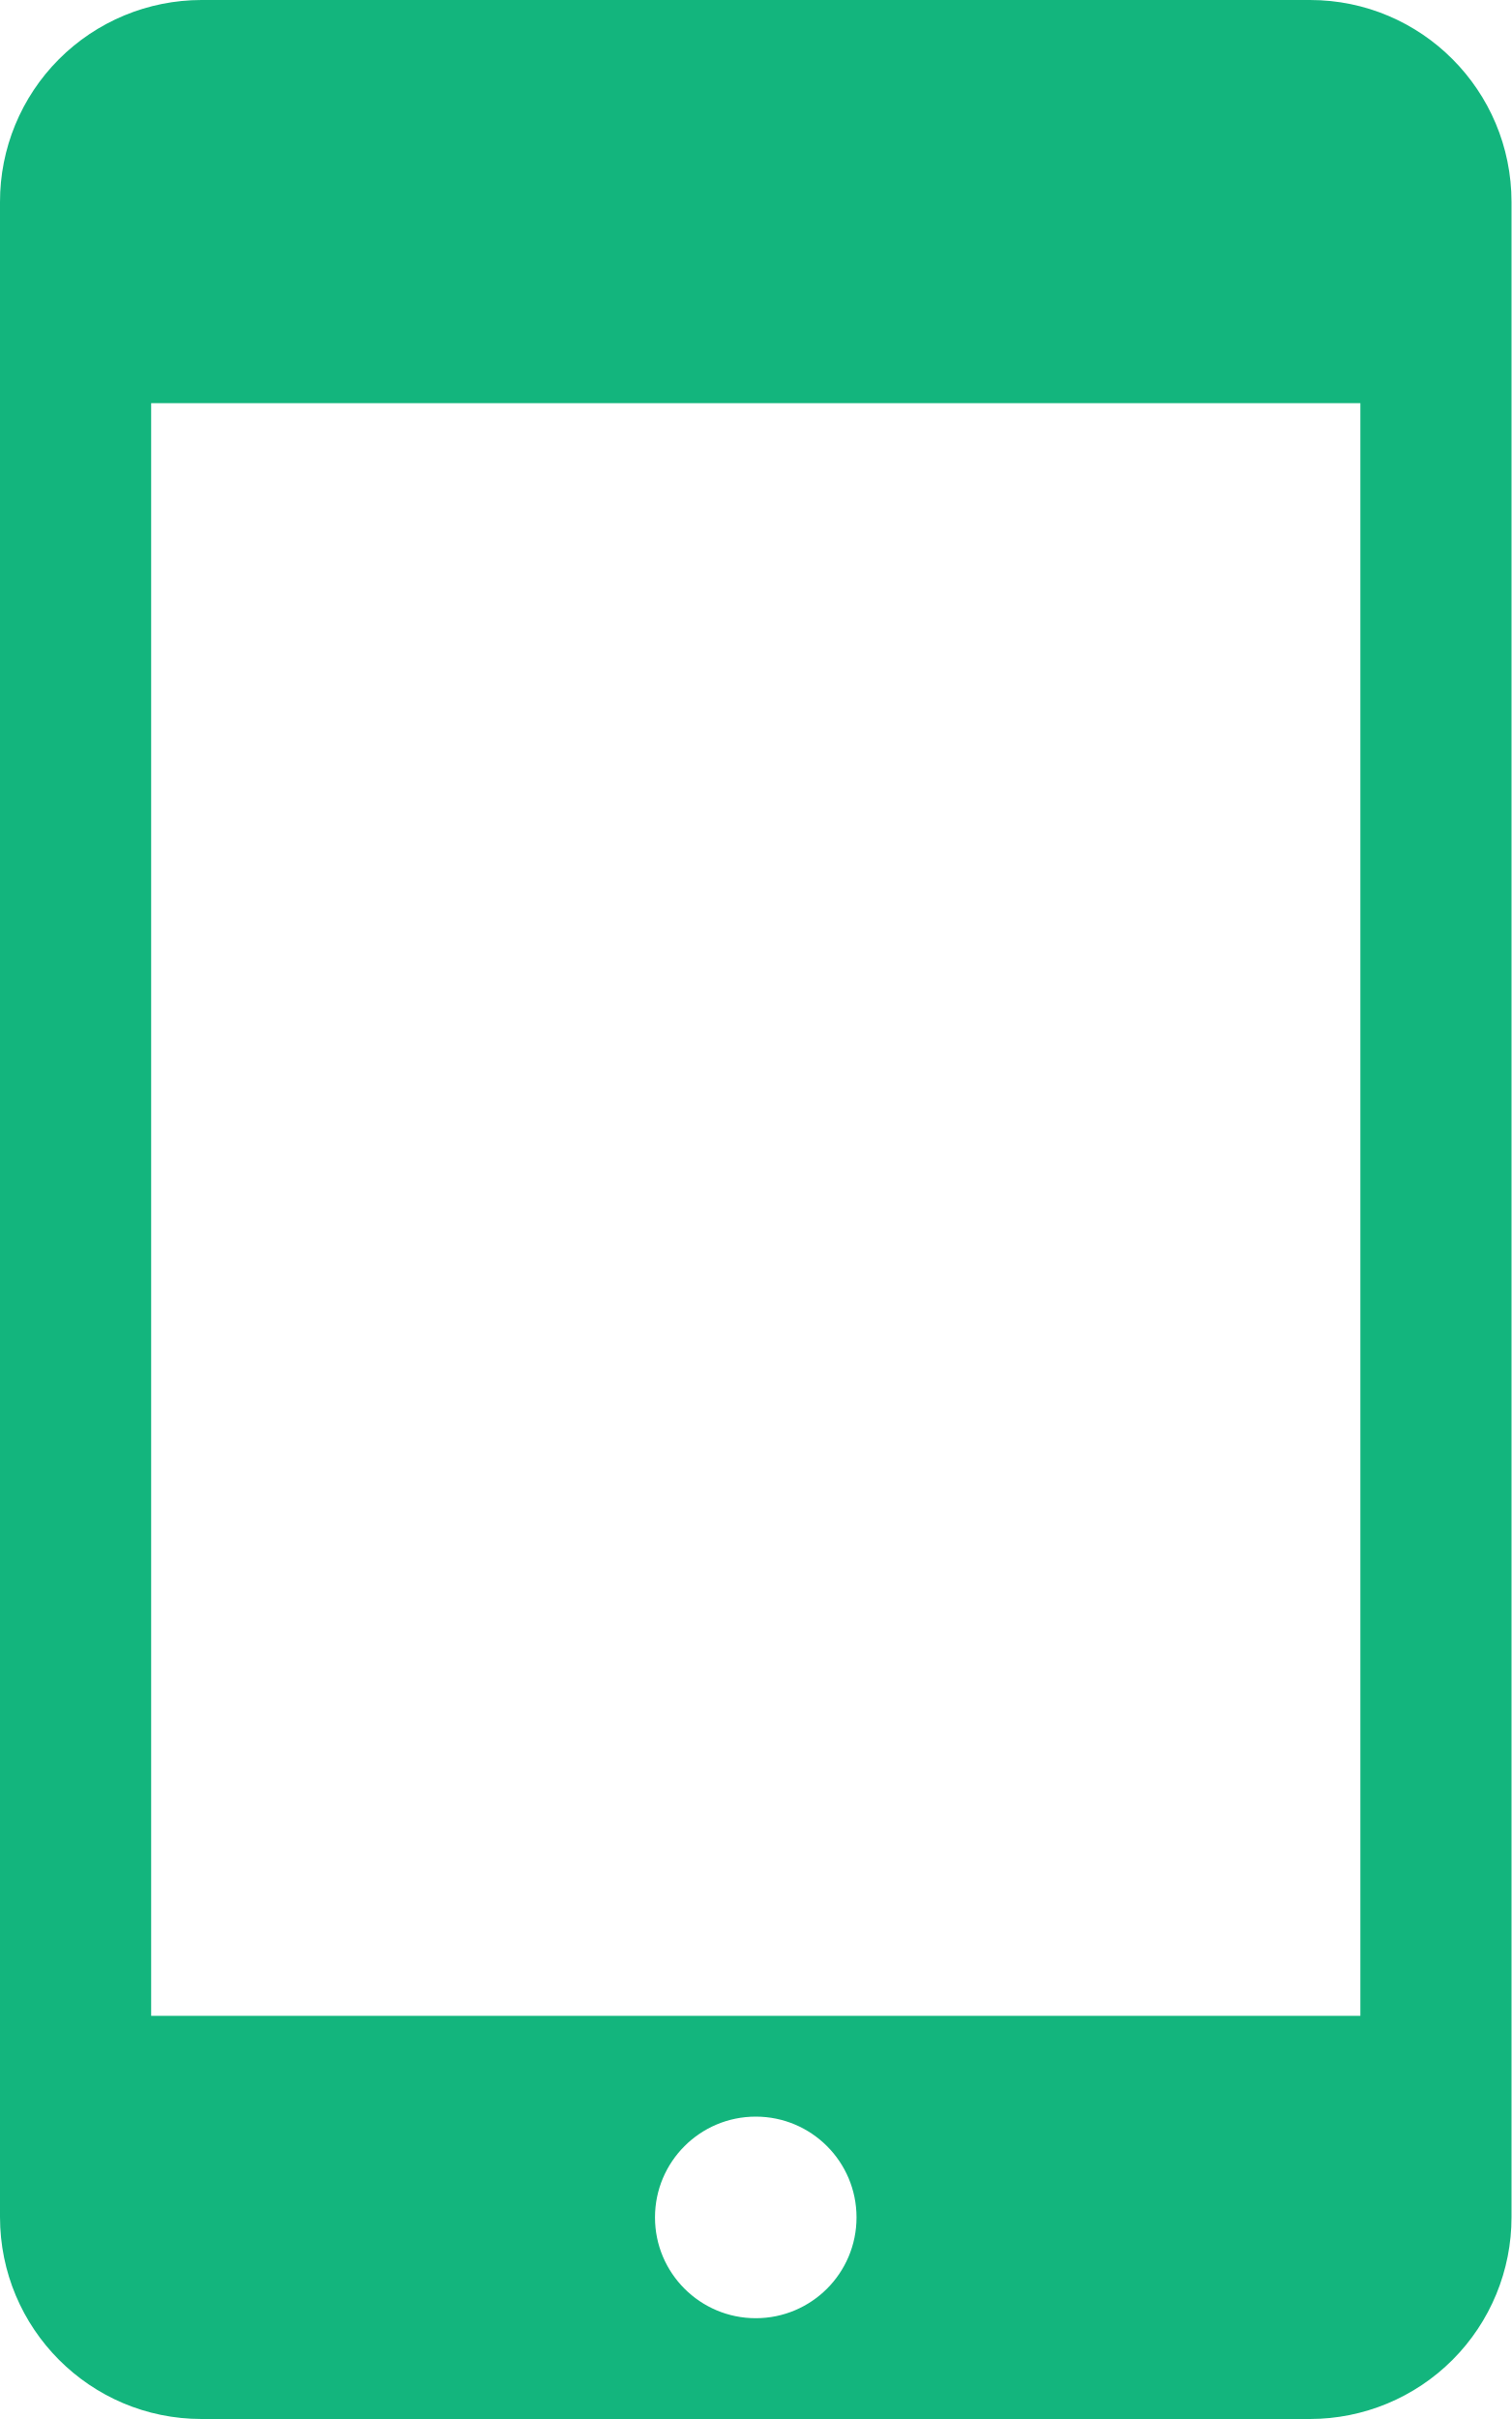
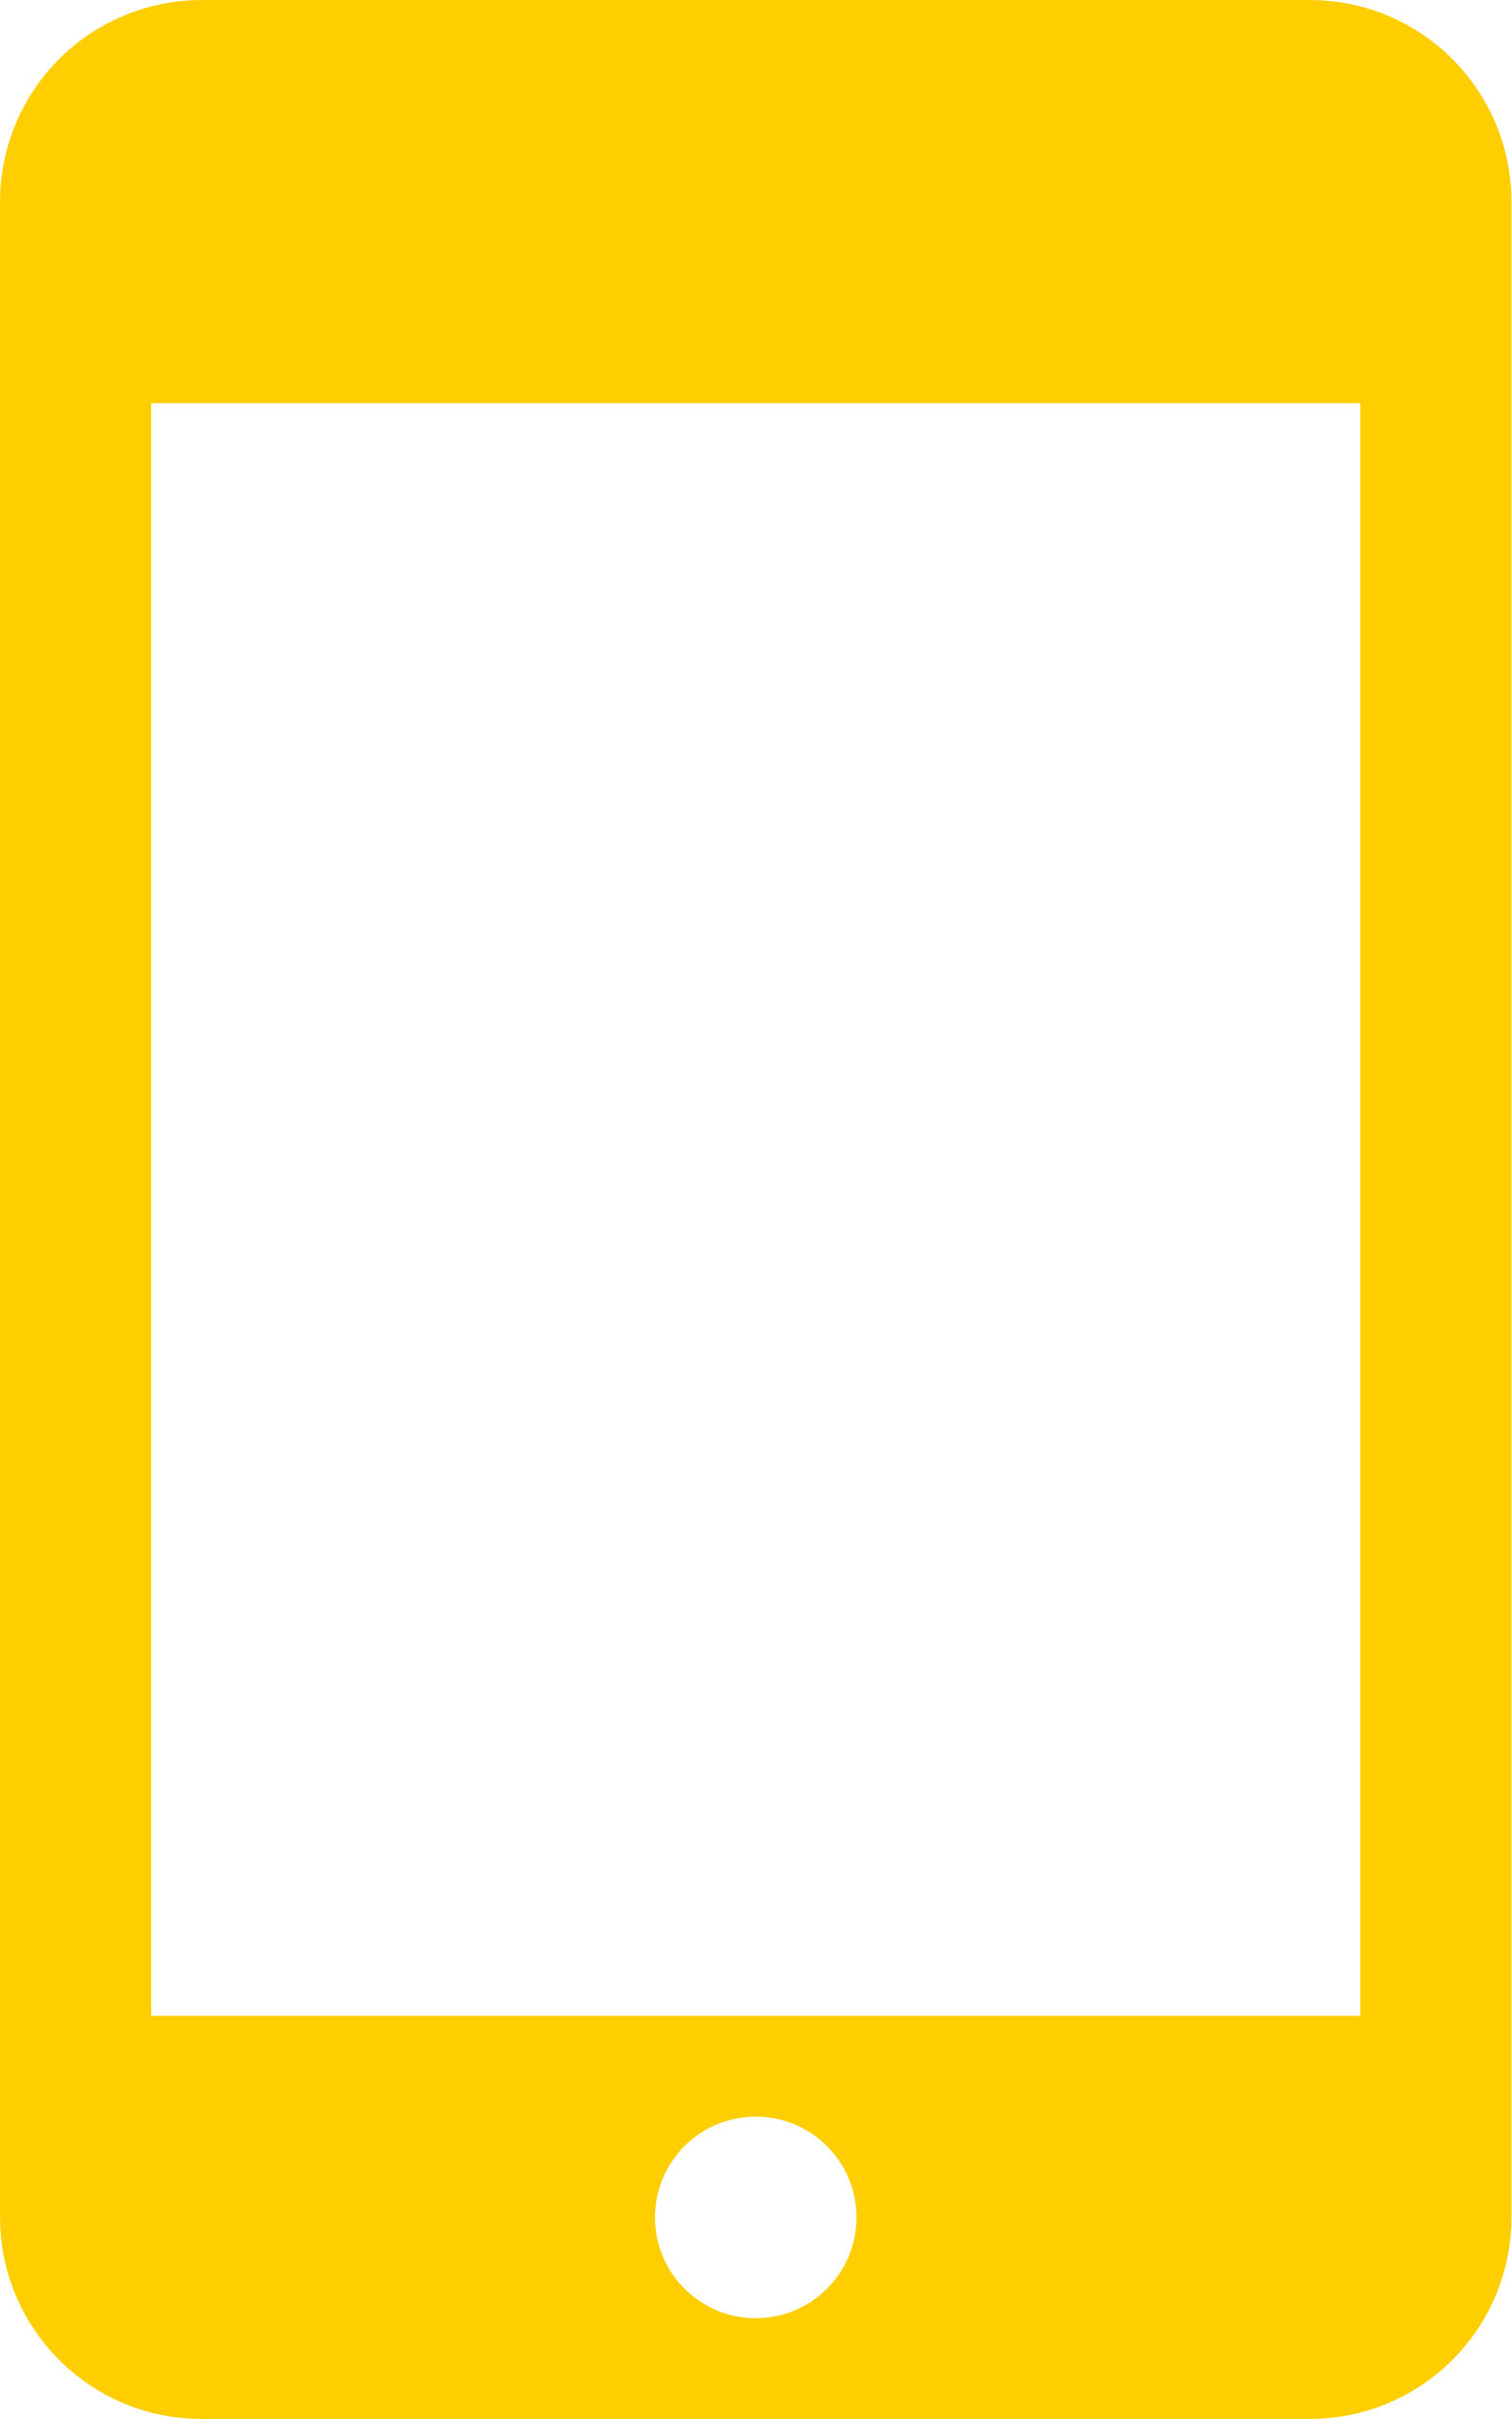
<svg xmlns="http://www.w3.org/2000/svg" width="30" height="48" viewBox="0 0 30 48">
-   <path d="M0 4.01A4.002 4.002 0 0 1 4 0h22c2.21 0 4 1.794 4 4.01v39.98A4.002 4.002 0 0 1 26 48H4c-2.21 0-4-1.794-4-4.01V4.01zM3 8v32h24V8H3zm12 38a2 2 0 1 0 0-4 2 2 0 0 0 0 4z" fill="#13B57D" fill-rule="evenodd" />
+   <path d="M0 4.01A4.002 4.002 0 0 1 4 0h22c2.21 0 4 1.794 4 4.01v39.98A4.002 4.002 0 0 1 26 48H4c-2.21 0-4-1.794-4-4.01V4.01zM3 8v32h24V8H3zm12 38a2 2 0 1 0 0-4 2 2 0 0 0 0 4z" fill="#ffce00" fill-rule="evenodd" />
</svg>
